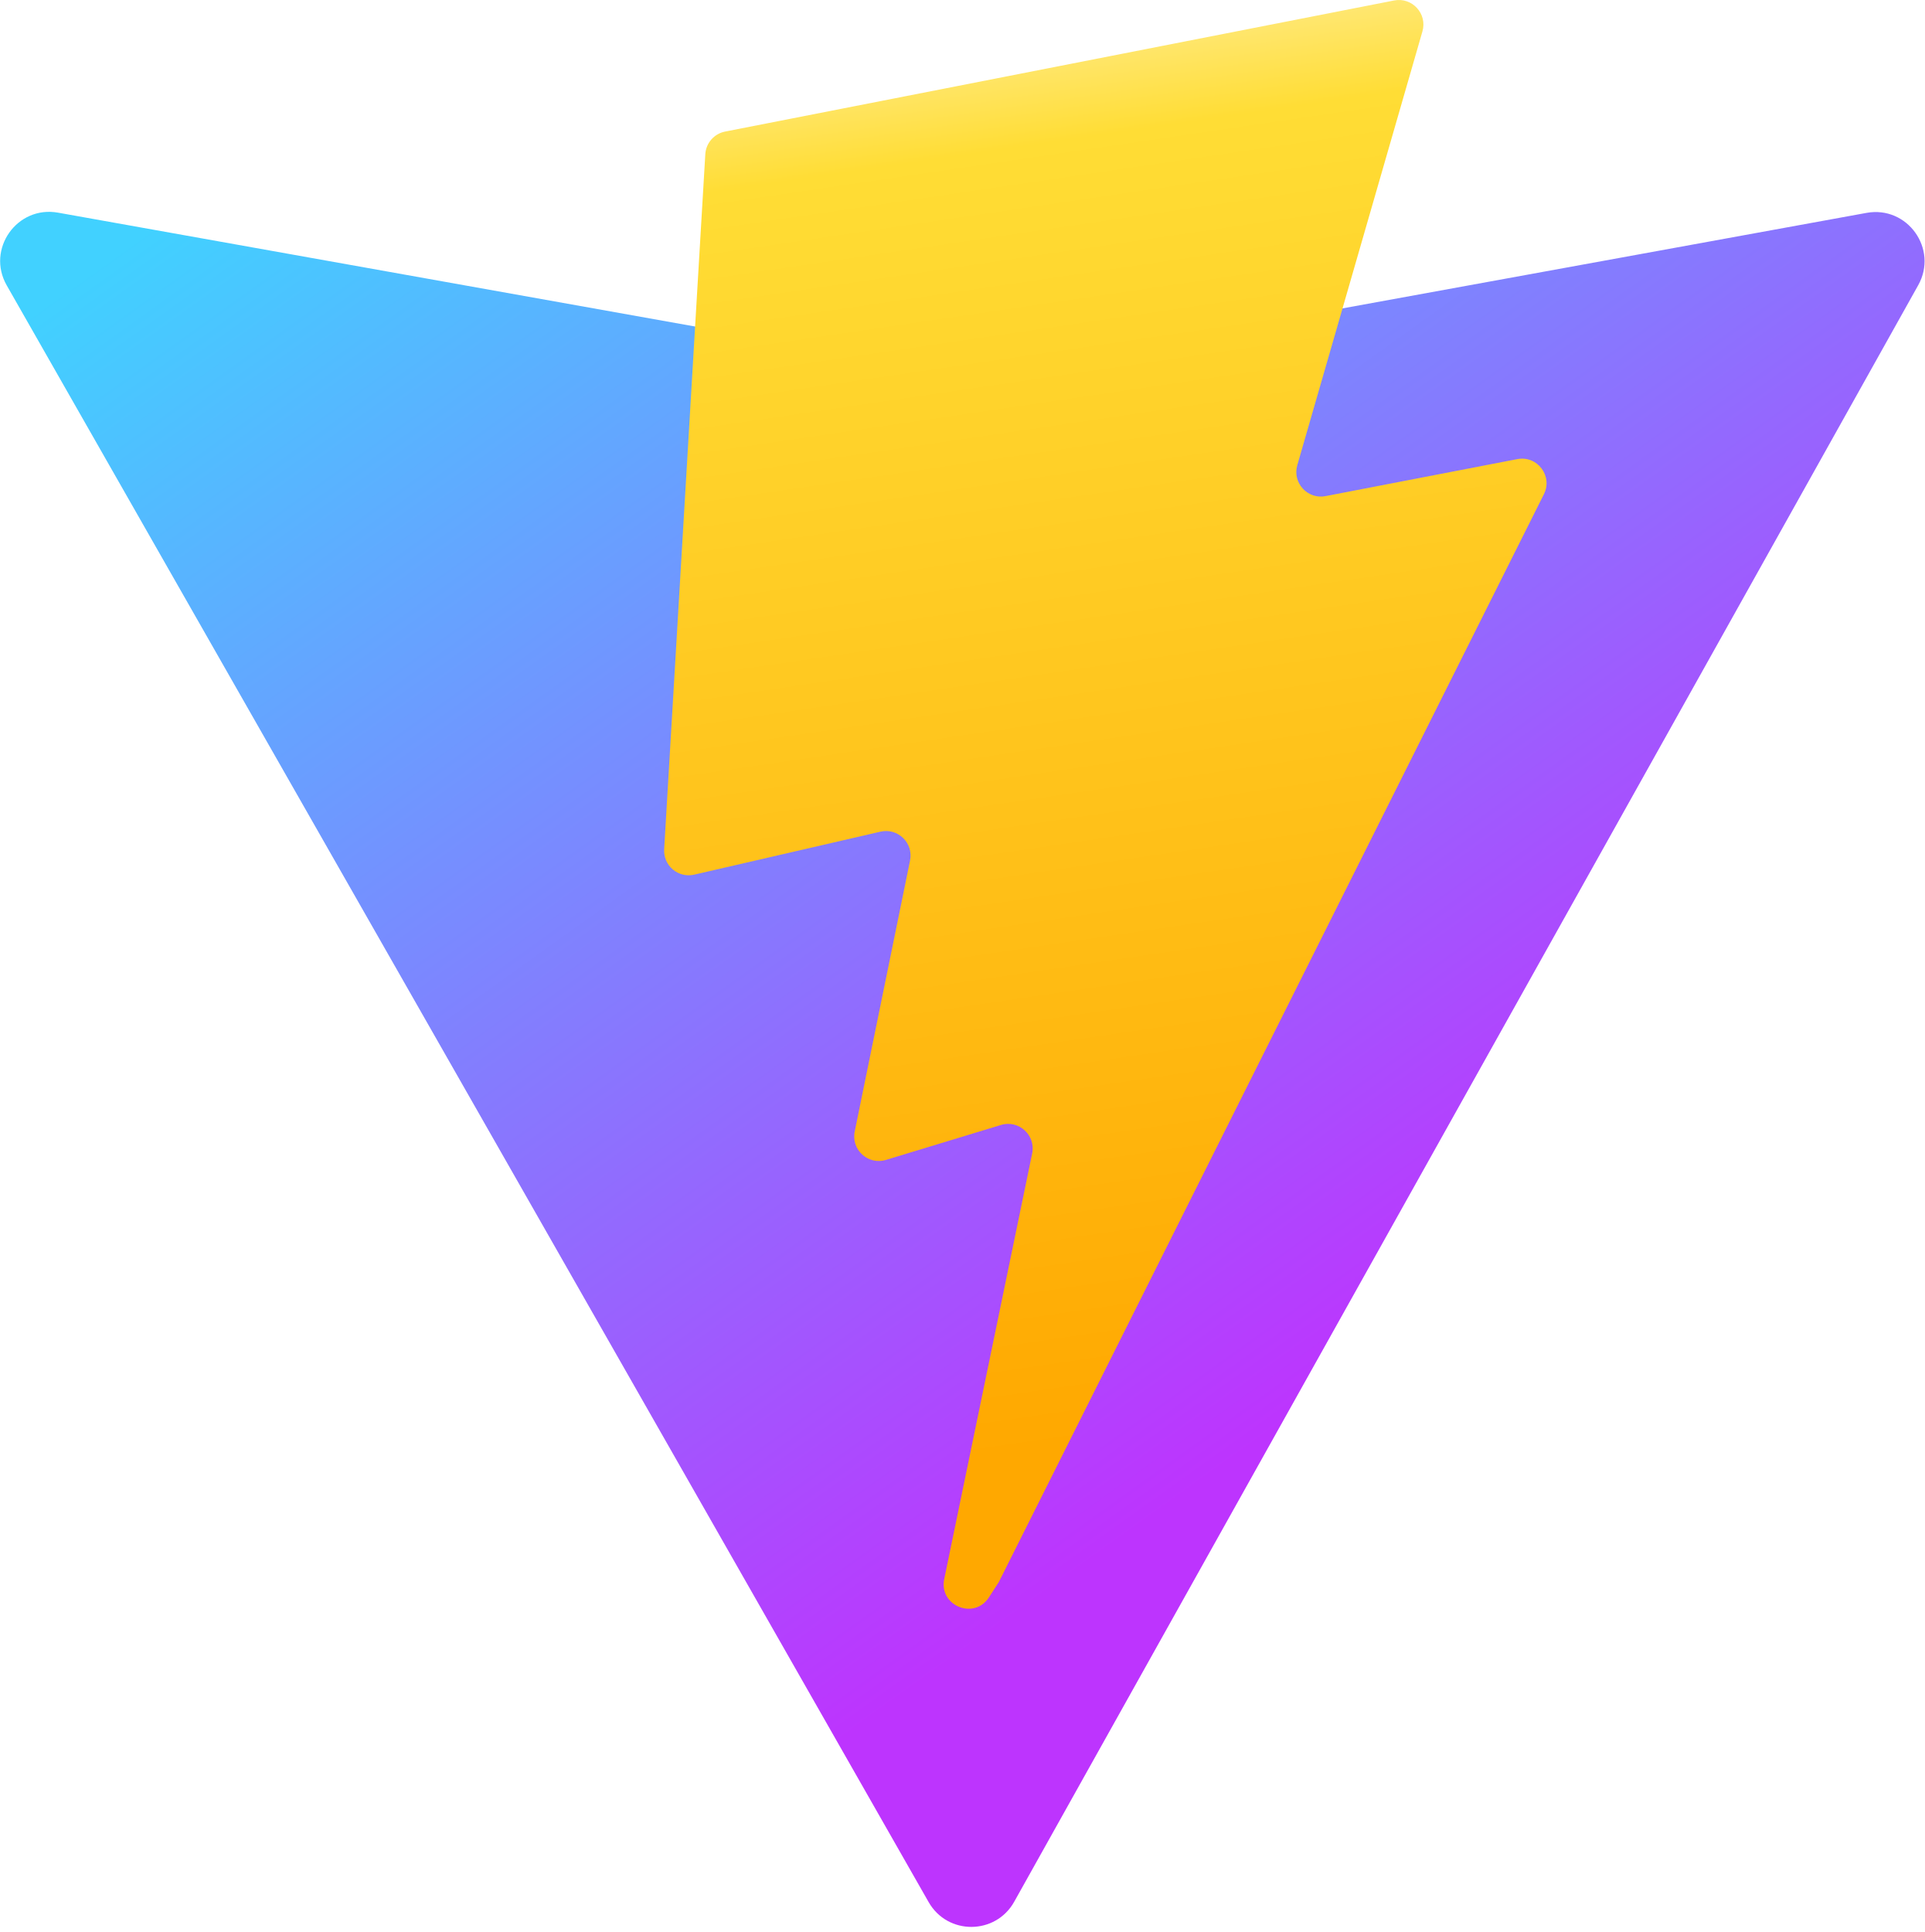
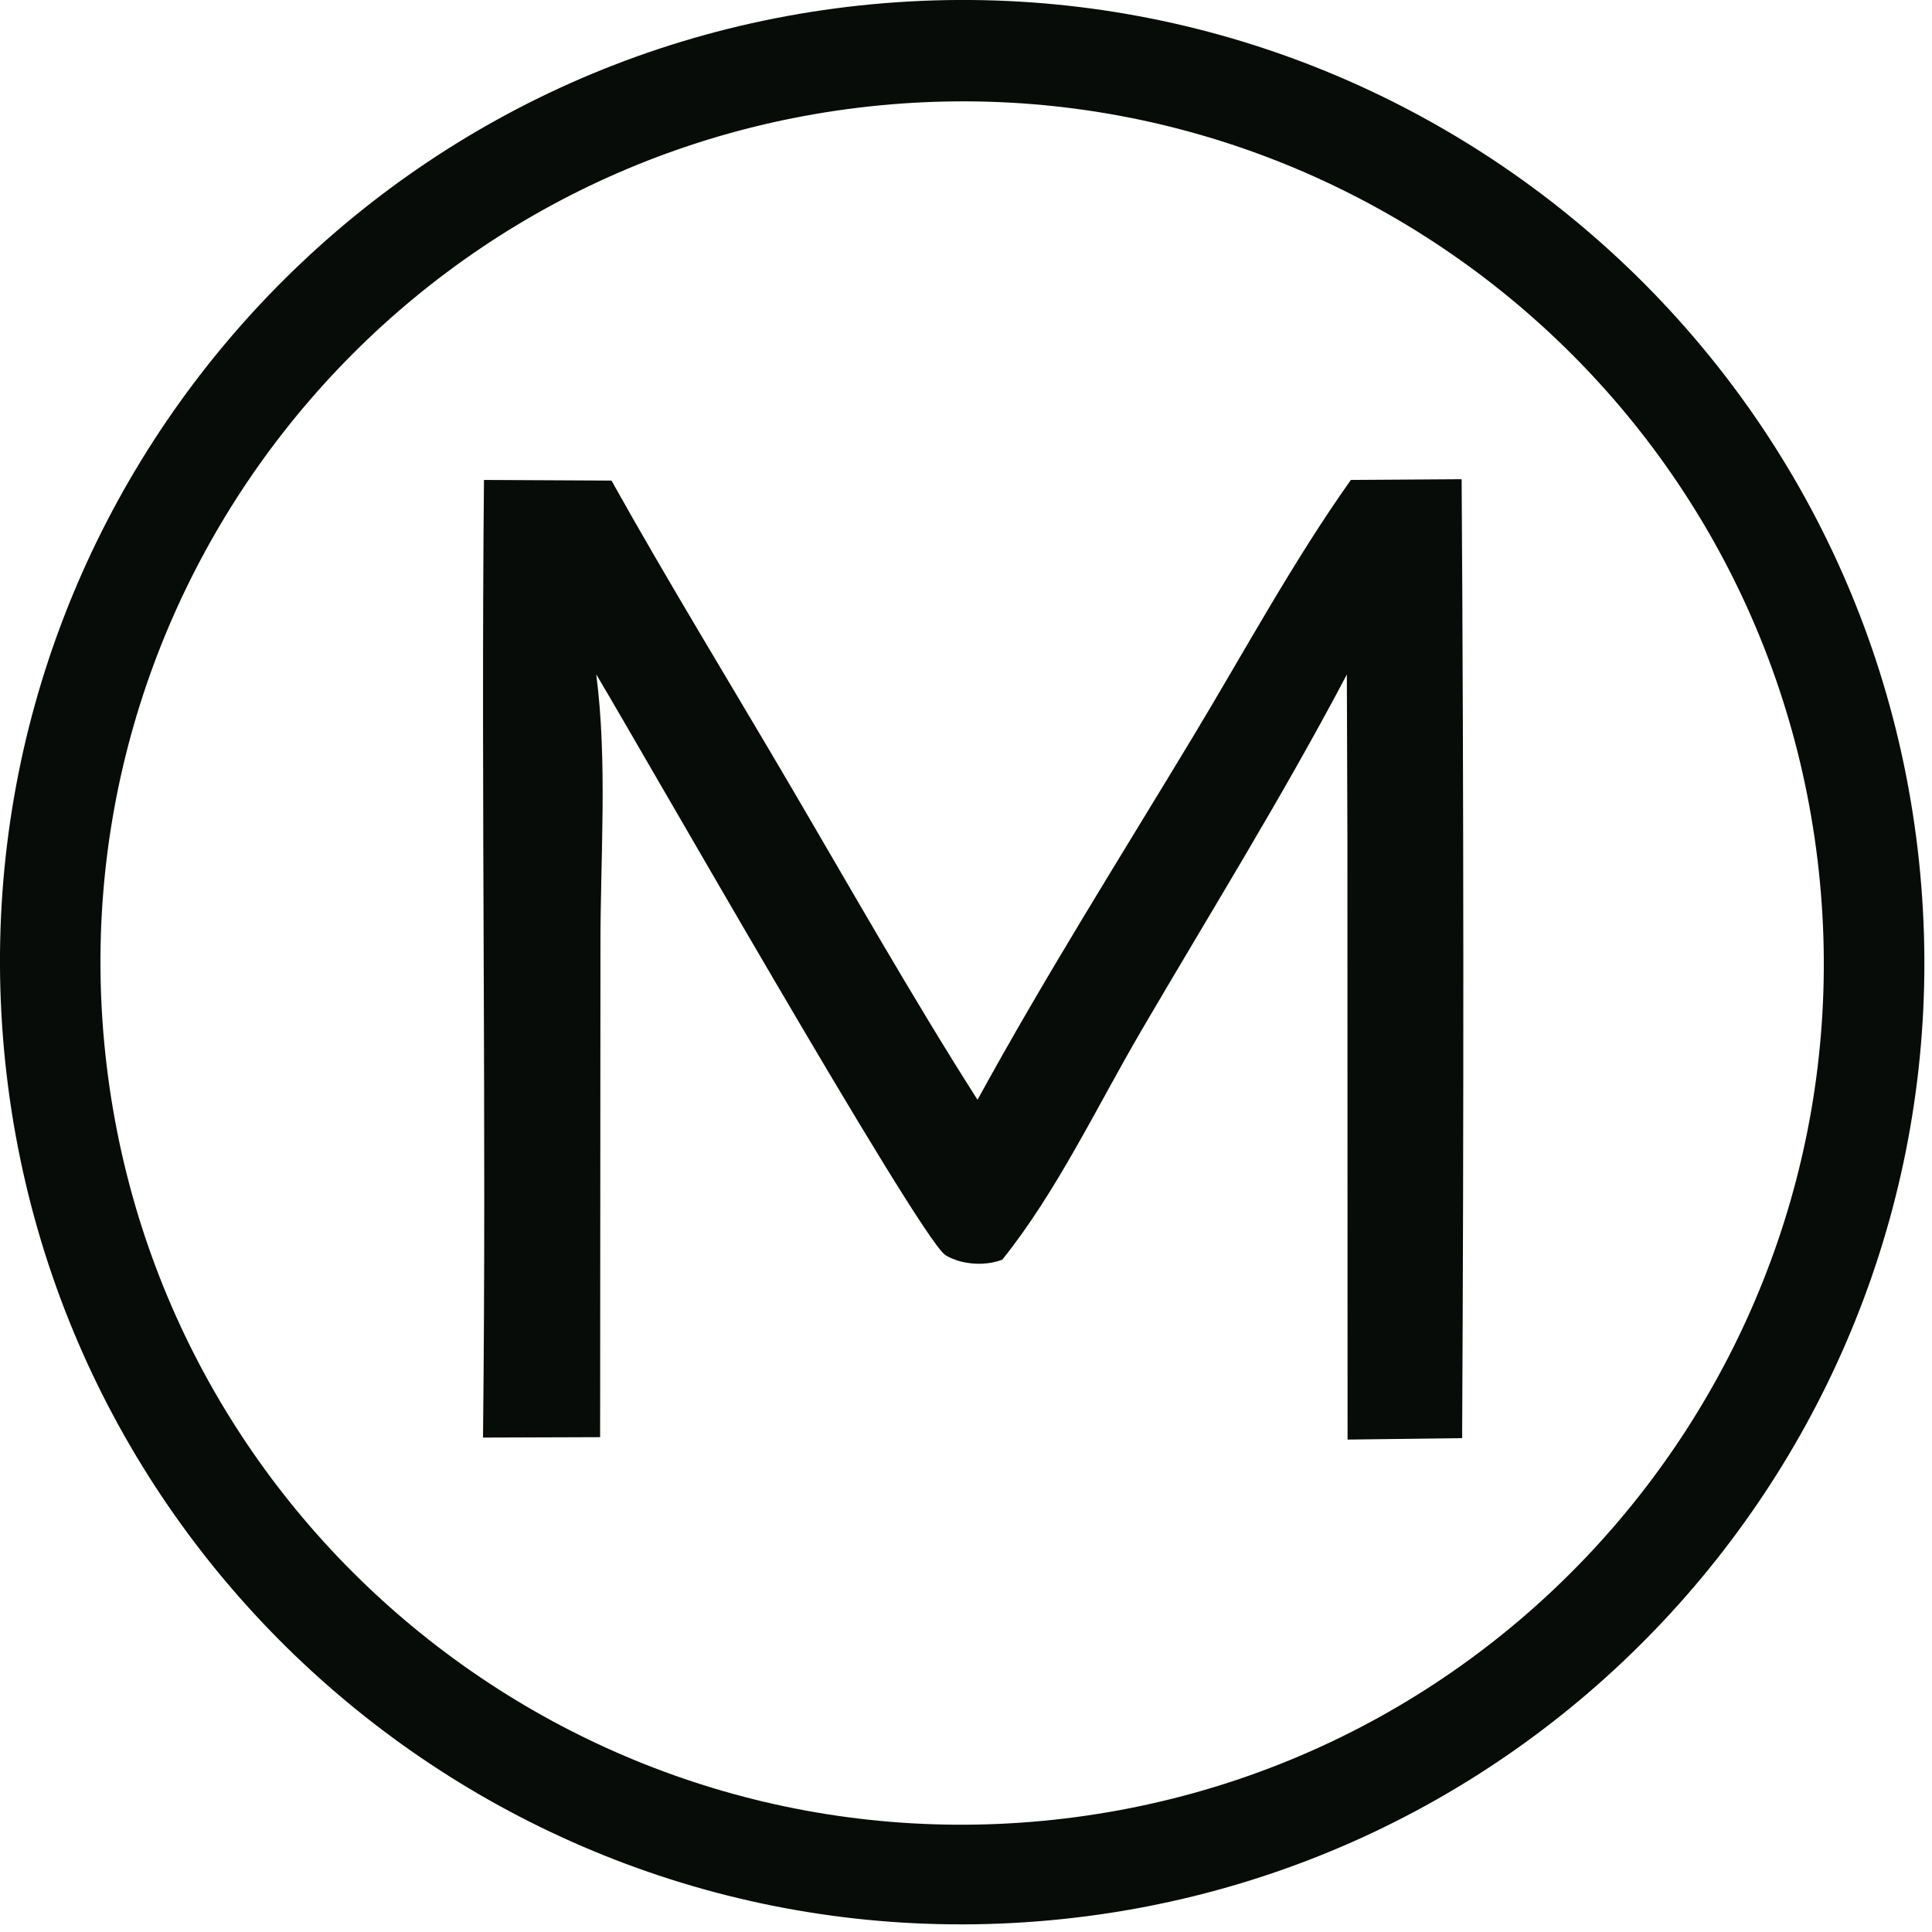
- <svg xmlns="http://www.w3.org/2000/svg" aria-hidden="true" role="img" class="iconify iconify--logos" width="31.88" height="32" preserveAspectRatio="xMidYMid meet" viewBox="0 0 256 257">
-   <defs>
-     <linearGradient id="IconifyId1813088fe1fbc01fb466" x1="-.828%" x2="57.636%" y1="7.652%" y2="78.411%">
-       <stop offset="0%" stop-color="#41D1FF" />
-       <stop offset="100%" stop-color="#BD34FE" />
-     </linearGradient>
-     <linearGradient id="IconifyId1813088fe1fbc01fb467" x1="43.376%" x2="50.316%" y1="2.242%" y2="89.03%">
-       <stop offset="0%" stop-color="#FFEA83" />
-       <stop offset="8.333%" stop-color="#FFDD35" />
-       <stop offset="100%" stop-color="#FFA800" />
-     </linearGradient>
-   </defs>
-   <path fill="url(#IconifyId1813088fe1fbc01fb466)" d="M255.153 37.938L134.897 252.976c-2.483 4.44-8.862 4.466-11.382.048L.875 37.958c-2.746-4.814 1.371-10.646 6.827-9.67l120.385 21.517a6.537 6.537 0 0 0 2.322-.004l117.867-21.483c5.438-.991 9.574 4.796 6.877 9.62Z" />
-   <path fill="url(#IconifyId1813088fe1fbc01fb467)" d="M185.432.063L96.44 17.501a3.268 3.268 0 0 0-2.634 3.014l-5.474 92.456a3.268 3.268 0 0 0 3.997 3.378l24.777-5.718c2.318-.535 4.413 1.507 3.936 3.838l-7.361 36.047c-.495 2.426 1.782 4.5 4.151 3.78l15.304-4.649c2.372-.72 4.652 1.36 4.15 3.788l-11.698 56.621c-.732 3.542 3.979 5.473 5.943 2.437l1.313-2.028l72.516-144.72c1.215-2.423-.88-5.186-3.54-4.672l-25.505 4.922c-2.396.462-4.435-1.77-3.759-4.114l16.646-57.705c.677-2.35-1.37-4.583-3.769-4.113Z" />
+ <svg xmlns="http://www.w3.org/2000/svg" width="24" height="24" viewBox="0 0 24 24" fill="none">
+   <path d="M10.842 0.052C17.419 -0.561 23.247 4.277 23.854 10.854C24.461 17.432 19.617 23.255 13.039 23.855C6.47 24.455 0.657 19.619 0.051 13.051C-0.555 6.483 4.275 0.665 10.842 0.052ZM13.227 22.59C19.099 21.885 23.286 16.552 22.578 10.681C21.869 4.81 16.533 0.626 10.662 1.338C4.797 2.049 0.618 7.379 1.326 13.245C2.034 19.112 7.361 23.294 13.227 22.59Z" fill="#080C09" />
+   <path d="M16.781 5.962L18.157 5.953C18.183 9.923 18.185 13.894 18.163 17.865L16.74 17.883L16.738 10.422L16.731 8.379C15.937 9.887 15.035 11.337 14.175 12.808C13.63 13.741 13.124 14.811 12.45 15.649C12.289 15.708 12.115 15.713 11.947 15.674C11.893 15.662 11.778 15.619 11.736 15.585C11.373 15.295 7.953 9.289 7.407 8.378C7.547 9.458 7.459 10.636 7.459 11.727L7.455 17.853L6 17.858C6.045 13.894 5.974 9.927 6.012 5.962L7.596 5.97C8.3 7.23 9.056 8.463 9.786 9.707C10.563 11.03 11.319 12.368 12.143 13.662C12.982 12.129 13.92 10.644 14.822 9.148C15.461 8.088 16.065 6.971 16.781 5.962Z" fill="#080C09" />
</svg>
